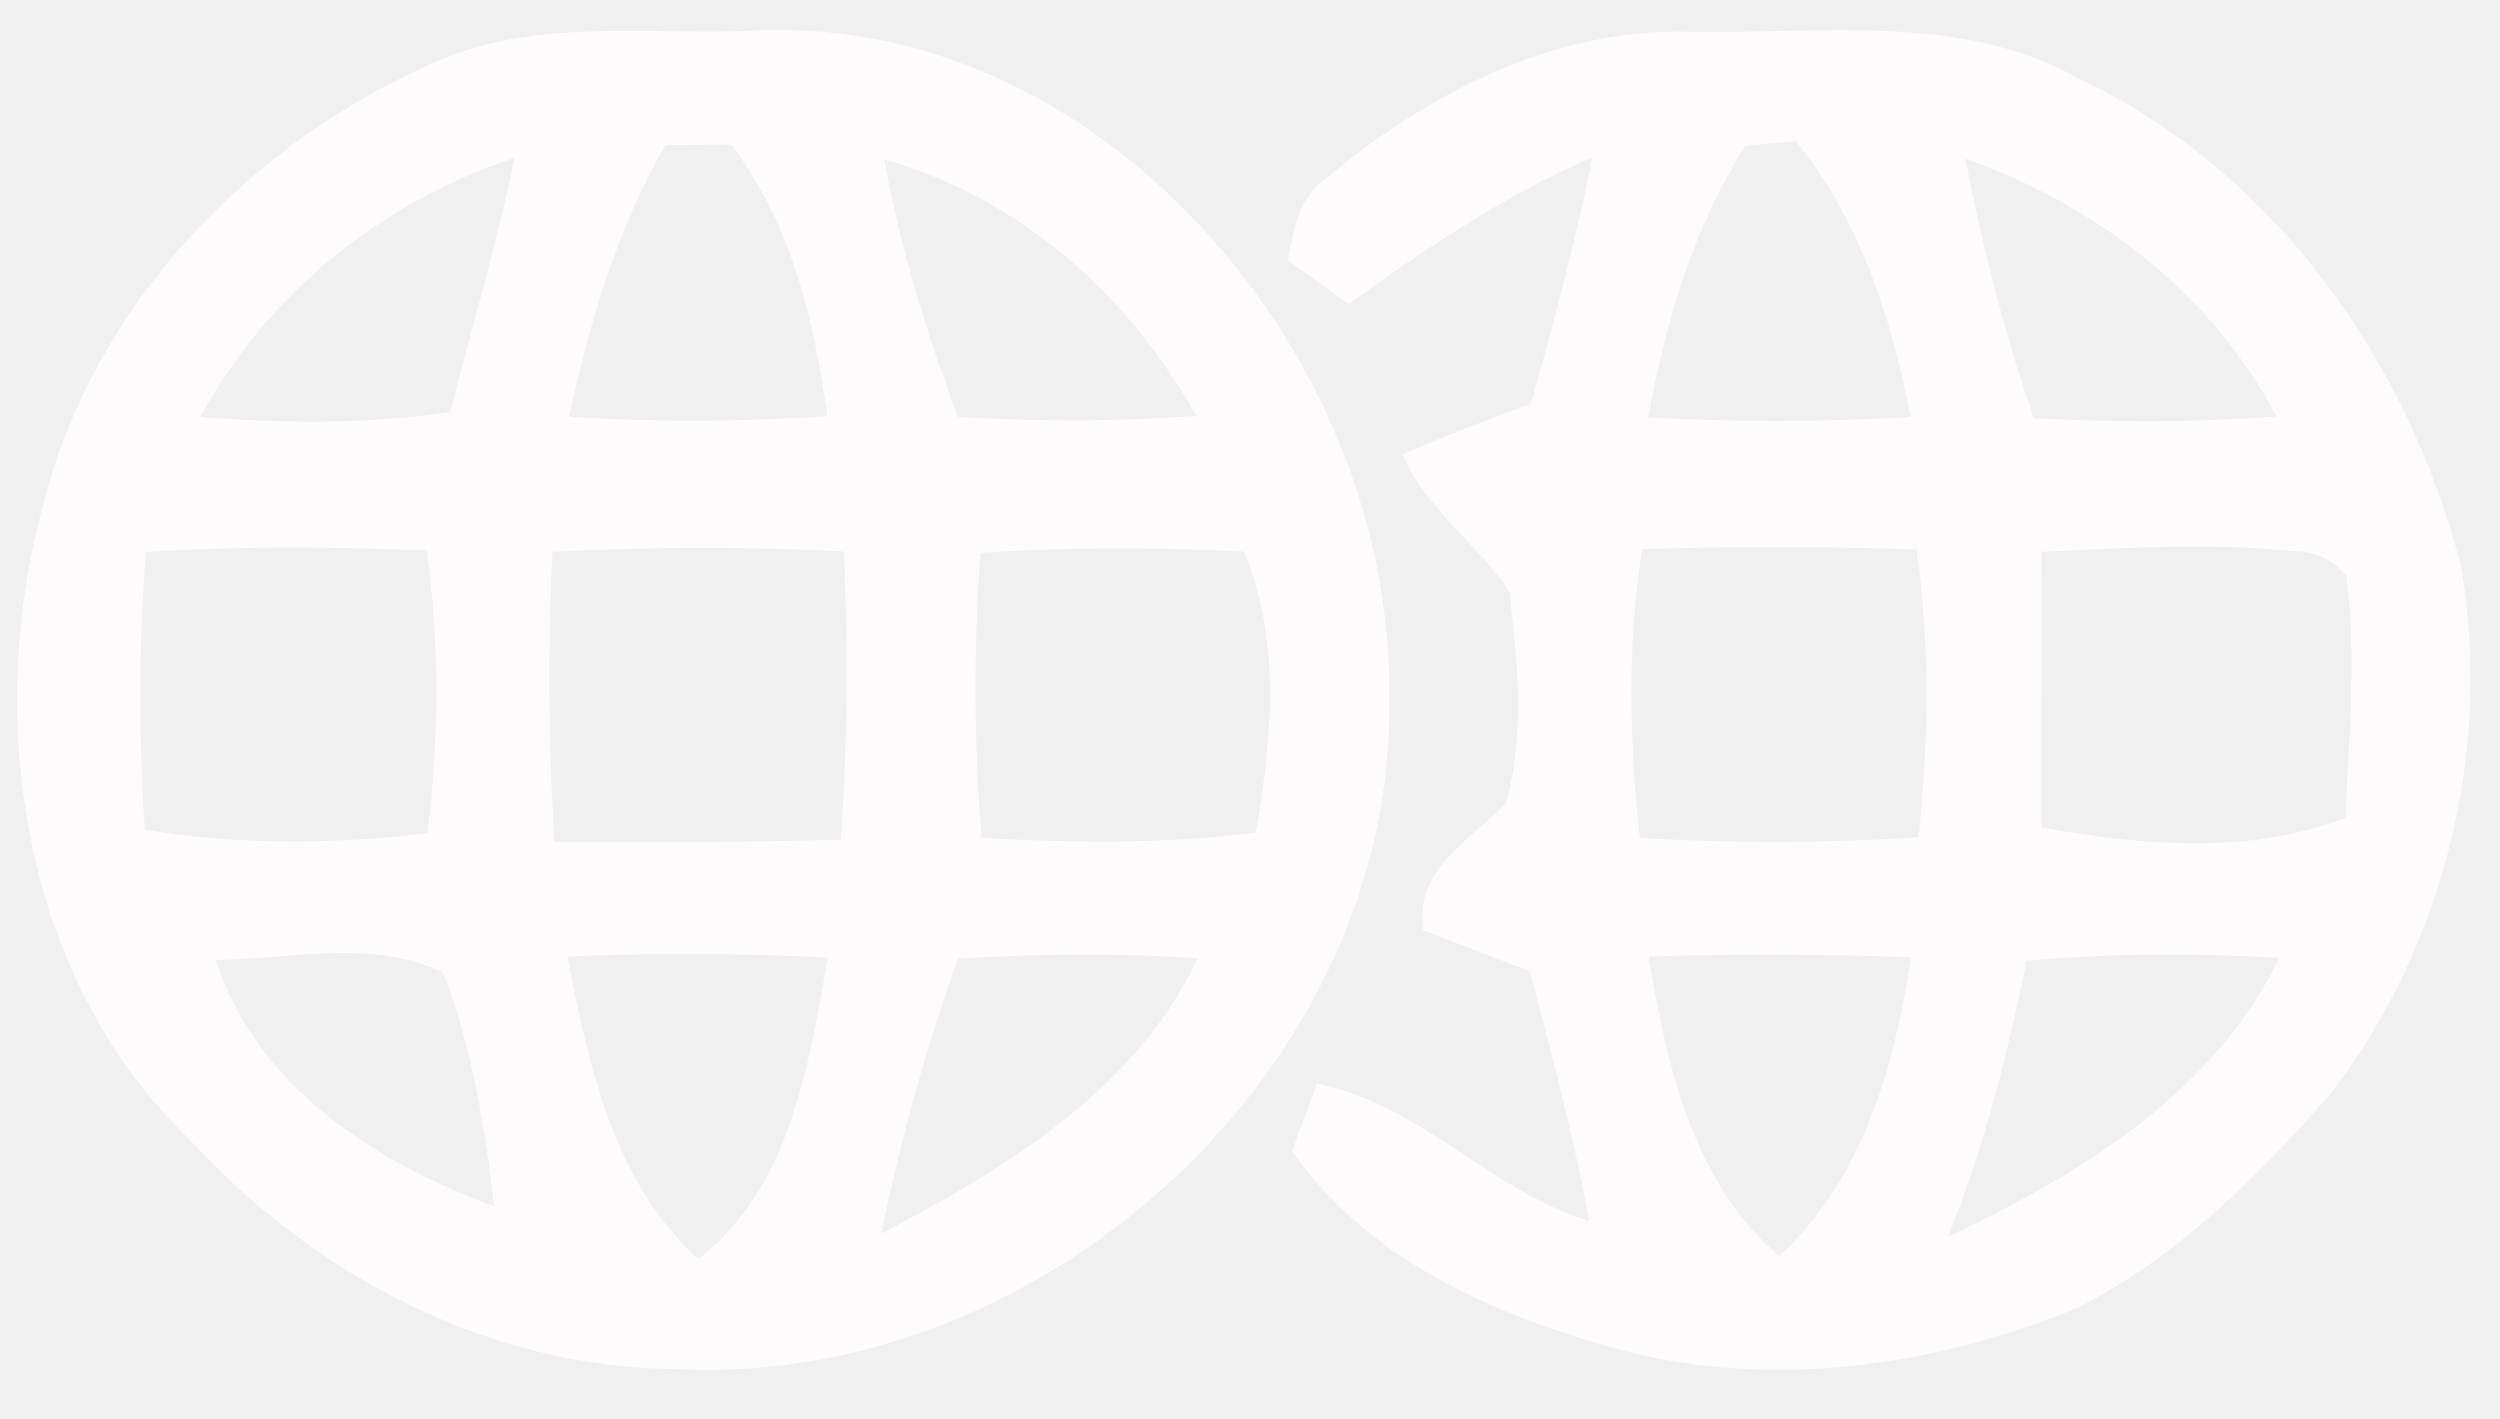
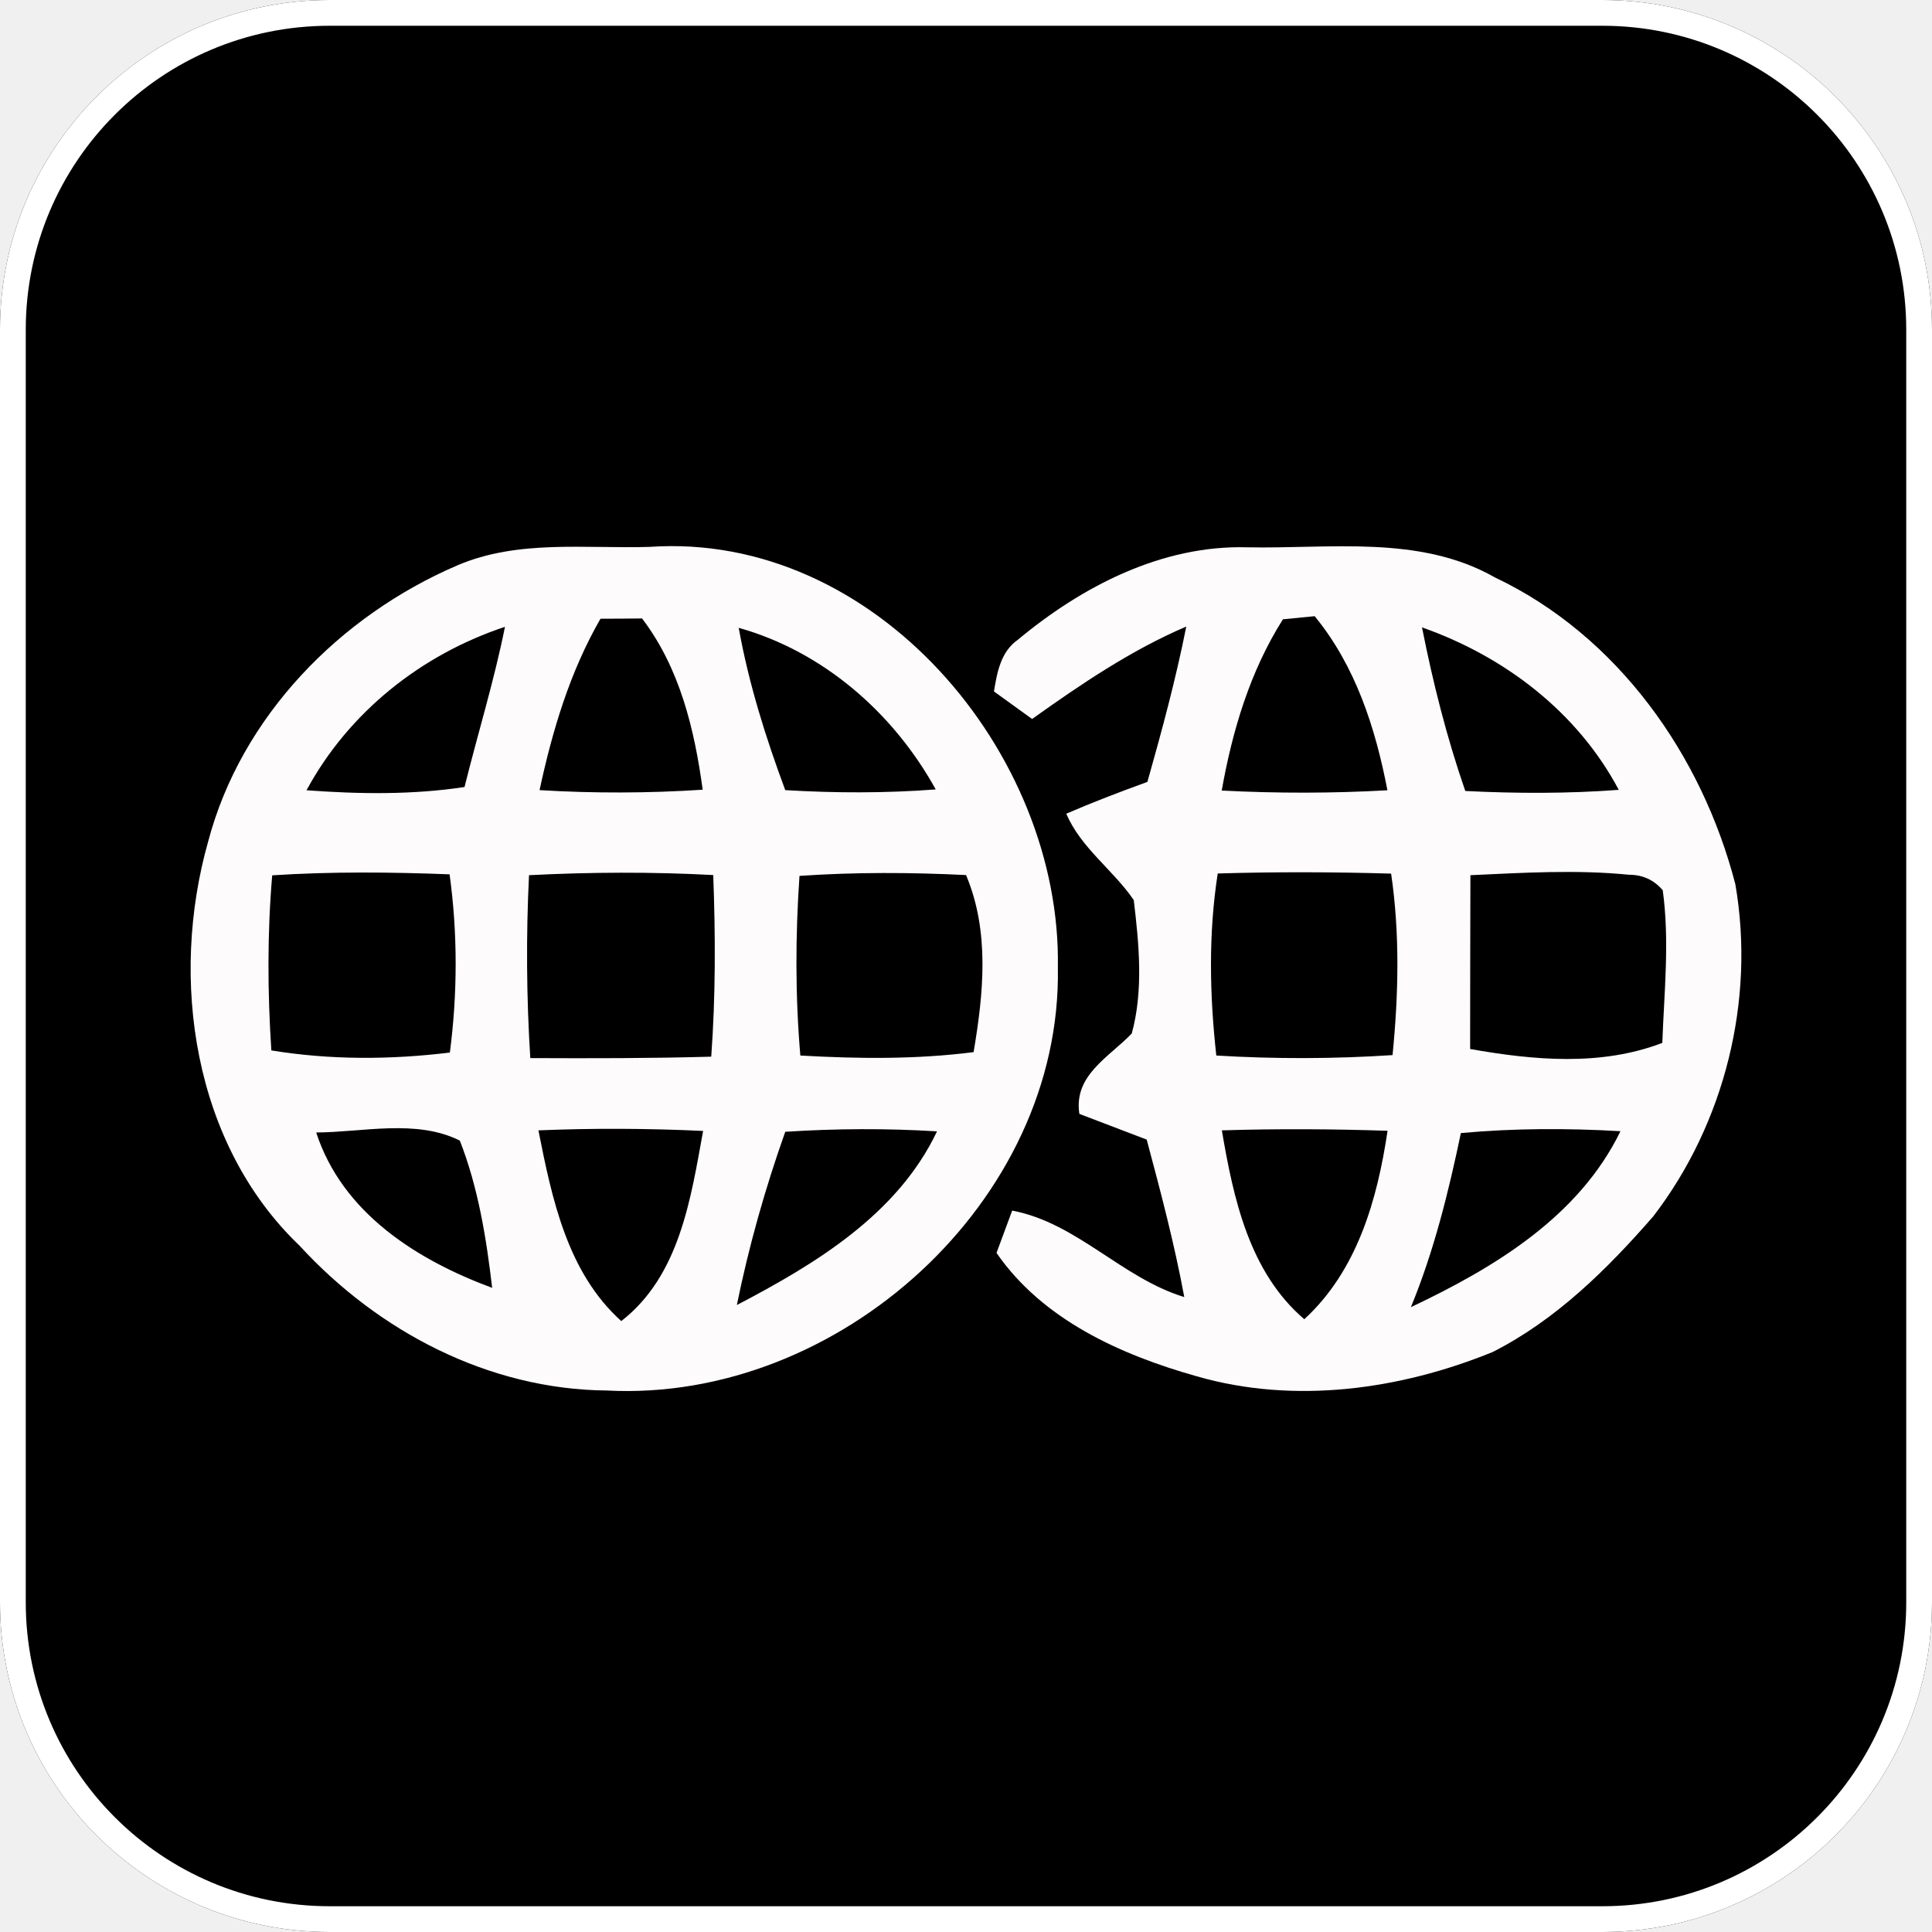
- <svg xmlns="http://www.w3.org/2000/svg" width="111pt" height="63pt" viewBox="0 0 111 63" version="1.1">
-   <g id="#120d0bff" />
-   <g id="#fdfbfbff">
-     <path fill="#fdfbfb" opacity="1.00" d=" M 19.50 2.68 C 23.76 0.85 28.50 1.52 33.00 1.38 C 48.80 0.29 61.94 15.85 61.68 30.99 C 61.98 47.48 46.25 61.65 30.00 60.79 C 21.70 60.72 13.95 56.64 8.41 50.59 C 0.93 43.42 -0.74 31.80 1.99 22.13 C 4.31 13.32 11.24 6.23 19.50 2.68 M 29.55 6.44 C 27.40 10.18 26.17 14.32 25.27 18.51 C 29.09 18.74 32.91 18.73 36.73 18.48 C 36.15 14.21 35.12 9.91 32.47 6.42 C 31.50 6.43 30.52 6.44 29.55 6.44 M 8.90 18.52 C 12.60 18.79 16.33 18.85 20.00 18.29 C 20.93 14.53 22.08 10.81 22.84 7.01 C 16.95 8.97 11.86 13.03 8.90 18.52 M 39.26 7.08 C 39.96 10.99 41.15 14.79 42.53 18.51 C 46.05 18.72 49.58 18.73 53.10 18.46 C 50.14 13.09 45.22 8.76 39.26 7.08 M 6.49 24.51 C 6.14 28.61 6.16 32.74 6.43 36.84 C 10.58 37.52 14.80 37.50 18.97 36.99 C 19.51 32.82 19.52 28.60 18.95 24.44 C 14.80 24.28 10.64 24.24 6.49 24.51 M 24.53 24.50 C 24.32 28.79 24.35 33.09 24.62 37.38 C 28.85 37.40 33.09 37.40 37.33 37.28 C 37.64 33.02 37.63 28.75 37.47 24.49 C 33.16 24.26 28.84 24.28 24.53 24.50 M 43.53 24.55 C 43.24 28.76 43.23 32.99 43.59 37.20 C 47.64 37.43 51.72 37.48 55.76 36.96 C 56.46 32.82 56.90 28.47 55.23 24.49 C 51.33 24.30 47.43 24.28 43.53 24.55 M 25.19 42.47 C 26.14 47.27 27.21 52.47 31.01 55.90 C 35.11 52.71 35.89 47.29 36.76 42.51 C 32.91 42.33 29.05 42.31 25.19 42.47 M 42.53 42.57 C 41.12 46.55 39.97 50.63 39.13 54.77 C 44.65 51.88 50.42 48.39 53.19 42.54 C 49.64 42.32 46.08 42.34 42.53 42.57 M 9.58 42.62 C 11.42 48.28 16.63 51.59 21.94 53.56 C 21.53 50.04 20.96 46.50 19.67 43.19 C 16.60 41.66 12.90 42.60 9.58 42.62 Z" />
-     <path fill="#fdfbfb" opacity="1.00" d=" M 58.87 7.92 C 63.36 4.17 68.98 1.24 74.98 1.41 C 80.79 1.53 87.08 0.51 92.38 3.53 C 101.00 7.63 106.92 16.03 109.27 25.13 C 110.68 33.28 108.53 41.96 103.51 48.52 C 100.28 52.24 96.66 55.83 92.22 58.08 C 85.71 60.74 78.29 61.77 71.44 59.79 C 66.10 58.28 60.62 55.82 57.37 51.10 C 57.65 50.35 58.19 48.87 58.47 48.12 C 63.02 48.98 66.16 52.86 70.56 54.21 C 69.87 50.47 68.90 46.79 67.92 43.12 C 66.34 42.52 64.76 41.91 63.19 41.31 C 62.77 38.59 65.26 37.33 66.87 35.65 C 67.70 32.62 67.38 29.33 67.01 26.25 C 65.56 24.12 63.31 22.60 62.27 20.17 C 64.14 19.36 66.05 18.63 67.97 17.93 C 68.99 14.31 69.97 10.68 70.70 6.99 C 66.81 8.66 63.30 11.05 59.87 13.50 C 58.98 12.85 58.08 12.20 57.19 11.56 C 57.41 10.21 57.67 8.76 58.87 7.92 M 77.49 6.48 C 75.18 10.14 73.94 14.31 73.19 18.54 C 77.07 18.74 80.95 18.74 84.83 18.52 C 83.99 14.13 82.59 9.77 79.72 6.26 C 79.16 6.31 78.05 6.43 77.49 6.48 M 87.26 7.05 C 88.03 10.95 89.00 14.81 90.30 18.57 C 93.89 18.75 97.49 18.76 101.08 18.49 C 98.18 13.01 93.05 9.09 87.26 7.05 M 72.91 24.38 C 72.25 28.63 72.34 32.94 72.81 37.20 C 76.93 37.45 81.07 37.44 85.19 37.17 C 85.61 32.92 85.71 28.63 85.09 24.39 C 81.03 24.27 76.97 24.26 72.91 24.38 M 90.66 24.50 C 90.65 28.58 90.64 32.66 90.64 36.74 C 95.09 37.53 99.82 37.97 104.14 36.31 C 104.27 32.73 104.66 29.12 104.17 25.56 C 103.56 24.84 102.77 24.47 101.81 24.47 C 98.10 24.10 94.37 24.33 90.66 24.50 M 73.20 42.47 C 74.01 47.26 75.12 52.45 78.99 55.77 C 82.71 52.35 84.12 47.35 84.84 42.50 C 80.96 42.37 77.08 42.35 73.20 42.47 M 89.99 42.66 C 89.12 46.83 88.10 50.97 86.48 54.92 C 92.32 52.15 98.28 48.56 101.20 42.53 C 97.46 42.31 93.72 42.32 89.99 42.66 Z" />
+ <svg xmlns="http://www.w3.org/2000/svg" fill="none" version="1.1" width="375" height="375" viewBox="0 0 375 375">
+   <defs>
+     <clipPath id="master_svg0_12_014">
+       <rect x="0" y="0" width="375" height="375" rx="64" />
+     </clipPath>
+   </defs>
+   <g clip-path="url(#master_svg0_12_014)">
+     <rect x="0" y="0" width="375" height="375" rx="64" fill="#000000" fill-opacity="1" />
+     <g>
+       <g>
+         <path d="M88.784,109.732C100.554,104.688,113.652,106.535,126.086,106.149C169.743,103.145,206.05,146.032,205.331,187.762C206.16,233.212,162.697,272.268,117.796,269.897C94.862,269.704,73.448,258.459,58.141,241.784C37.473,222.022,32.858,189.994,40.402,163.341C46.812,139.059,65.96,119.517,88.784,109.732ZM116.553,120.096C110.612,130.404,107.214,141.815,104.727,153.364C115.282,153.998,125.837,153.97,136.392,153.281C134.789,141.512,131.943,129.66,124.621,120.041C121.941,120.068,119.233,120.096,116.553,120.096ZM59.495,153.391C69.718,154.135,80.025,154.301,90.165,152.757C92.735,142.394,95.912,132.141,98.013,121.667C81.738,127.069,67.674,138.259,59.495,153.391ZM143.383,121.86C145.317,132.637,148.605,143.11,152.418,153.364C162.144,153.942,171.898,153.97,181.624,153.226C173.445,138.425,159.851,126.49,143.383,121.86ZM52.836,169.901C51.869,181.202,51.924,192.585,52.67,203.885C64.137,205.76,75.797,205.705,87.319,204.299C88.811,192.805,88.839,181.174,87.264,169.708C75.797,169.267,64.303,169.157,52.836,169.901ZM102.682,169.874C102.102,181.698,102.185,193.55,102.931,205.374C114.619,205.429,126.334,205.429,138.05,205.098C138.906,193.357,138.879,181.588,138.437,169.846C126.528,169.212,114.591,169.267,102.682,169.874ZM155.181,170.011C154.38,181.615,154.352,193.274,155.347,204.878C166.537,205.512,177.811,205.649,188.974,204.216C190.908,192.805,192.124,180.816,187.509,169.846C176.733,169.322,165.957,169.267,155.181,170.011ZM104.506,219.403C107.131,232.633,110.087,246.966,120.587,256.419C131.916,247.627,134.071,232.688,136.475,219.513C125.837,219.017,115.171,218.962,104.506,219.403ZM152.418,219.679C148.522,230.649,145.344,241.894,143.023,253.305C158.276,245.339,174.219,235.72,181.873,219.596C172.064,218.99,162.227,219.045,152.418,219.679ZM61.374,219.817C66.458,235.417,80.854,244.54,95.526,249.97C94.393,240.268,92.818,230.511,89.253,221.388C80.771,217.171,70.547,219.761,61.374,219.817Z" fill="#FDFBFB" fill-opacity="1" style="mix-blend-mode:passthrough" />
+       </g>
+       <g>
+         <path d="M197.567,124.175C209.973,113.839,225.502,105.763,242.081,106.232C258.134,106.563,275.514,103.751,290.159,112.075C313.977,123.376,330.334,146.528,336.827,171.61C340.723,194.073,334.783,217.997,320.912,236.078C311.987,246.331,301.985,256.226,289.717,262.428C271.729,269.759,251.227,272.598,232.299,267.141C217.544,262.979,202.402,256.199,193.422,243.189C194.196,241.122,195.688,237.043,196.462,234.976C209.034,237.346,217.71,248.04,229.868,251.761C227.961,241.453,225.281,231.31,222.573,221.194C218.207,219.541,213.842,217.859,209.504,216.206C208.343,208.709,215.223,205.236,219.672,200.606C221.965,192.254,221.081,183.186,220.059,174.697C216.052,168.826,209.835,164.637,206.962,157.939C212.129,155.706,217.406,153.694,222.711,151.765C225.53,141.787,228.238,131.782,230.255,121.612C219.506,126.215,209.808,132.802,200.33,139.555C197.871,137.763,195.384,135.972,192.925,134.208C193.533,130.487,194.251,126.49,197.567,124.175ZM249.016,120.206C242.633,130.294,239.207,141.787,237.135,153.446C247.856,153.998,258.576,153.998,269.297,153.391C266.976,141.291,263.108,129.274,255.178,119.6C253.63,119.738,250.563,120.068,249.016,120.206ZM276.012,121.777C278.139,132.526,280.819,143.166,284.411,153.529C294.331,154.025,304.278,154.053,314.198,153.309C306.185,138.204,292.01,127.4,276.012,121.777ZM236.361,169.543C234.537,181.257,234.786,193.136,236.085,204.878C247.469,205.567,258.908,205.539,270.292,204.795C271.452,193.081,271.729,181.257,270.016,169.57C258.797,169.24,247.579,169.212,236.361,169.543ZM285.406,169.874C285.379,181.119,285.351,192.364,285.351,203.61C297.647,205.787,310.716,207,322.653,202.425C323.012,192.557,324.09,182.607,322.736,172.795C321.05,170.811,318.867,169.791,316.215,169.791C305.964,168.771,295.657,169.405,285.406,169.874ZM237.162,219.403C239.4,232.605,242.468,246.91,253.161,256.061C263.439,246.635,267.335,232.853,269.325,219.486C258.604,219.127,247.883,219.072,237.162,219.403ZM283.555,219.927C281.151,231.42,278.333,242.831,273.856,253.718C289.993,246.083,306.461,236.188,314.529,219.568C304.195,218.962,293.861,218.989,283.555,219.927Z" fill="#FDFBFB" fill-opacity="1" style="mix-blend-mode:passthrough" />
+       </g>
+     </g>
+     <rect x="2.5" y="2.5" width="370" height="370" rx="61.5" fill-opacity="0" stroke-opacity="1" stroke="#FFFFFF" fill="none" stroke-width="5" />
  </g>
</svg>
